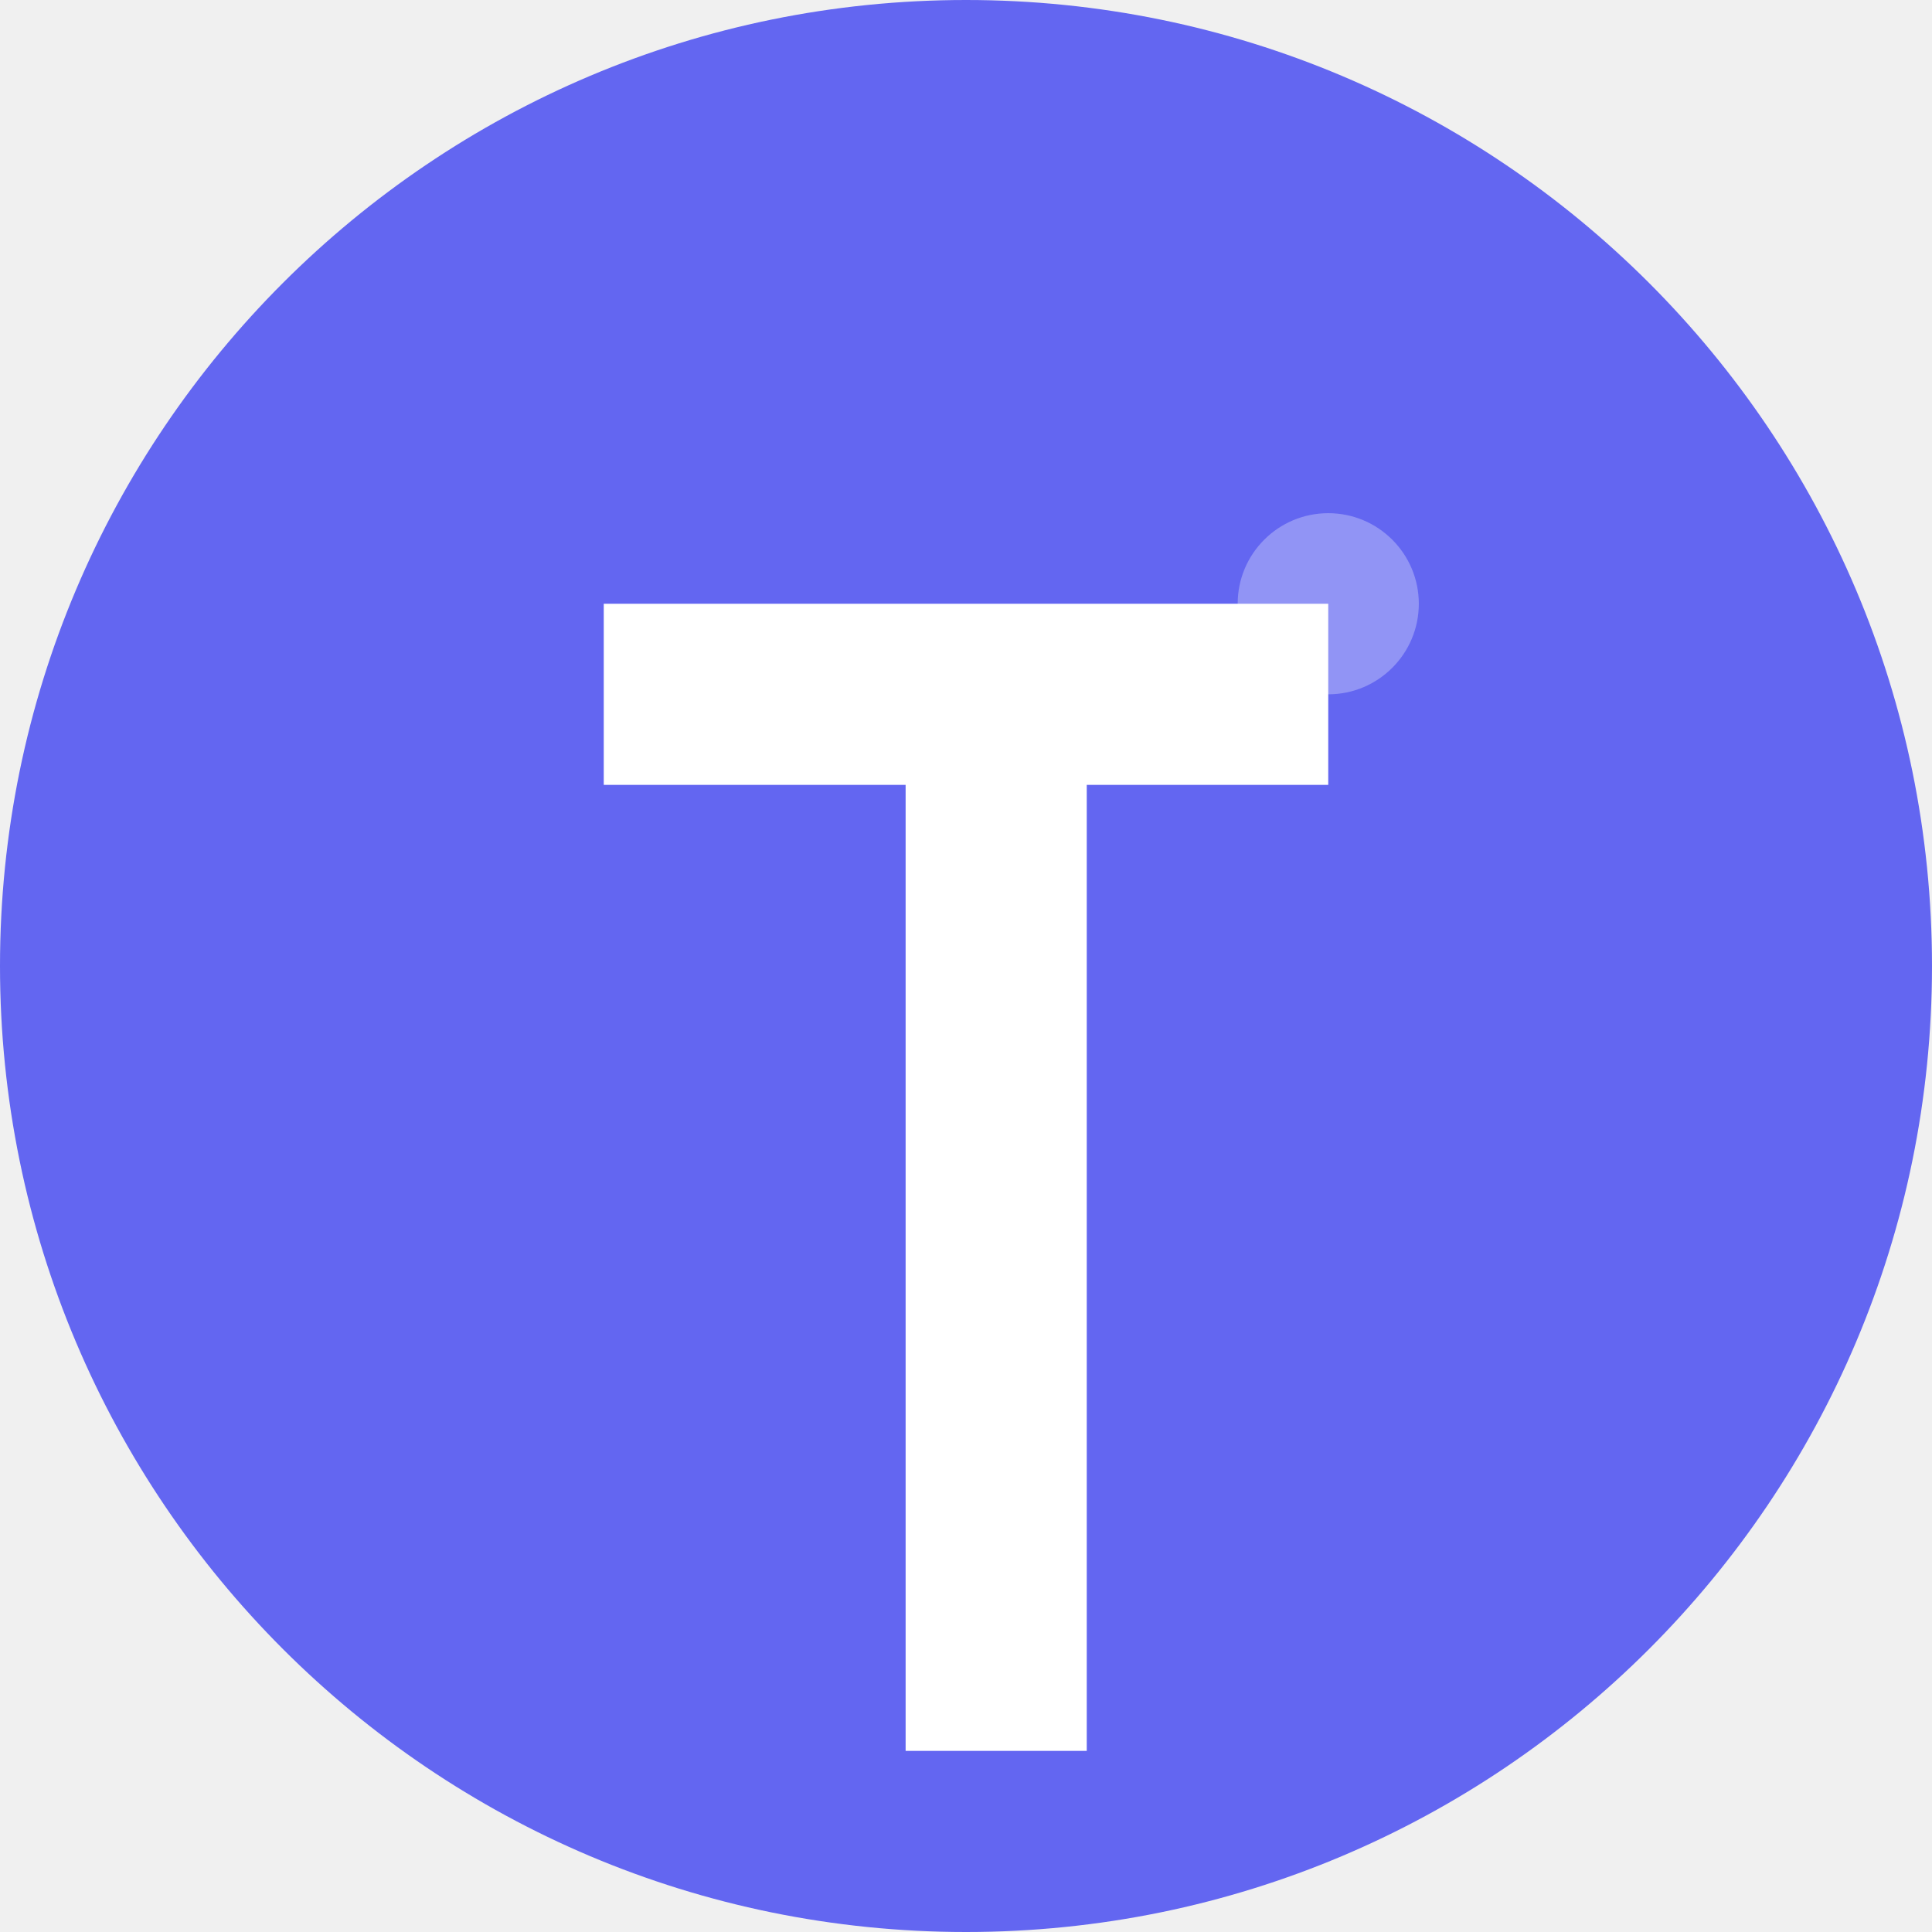
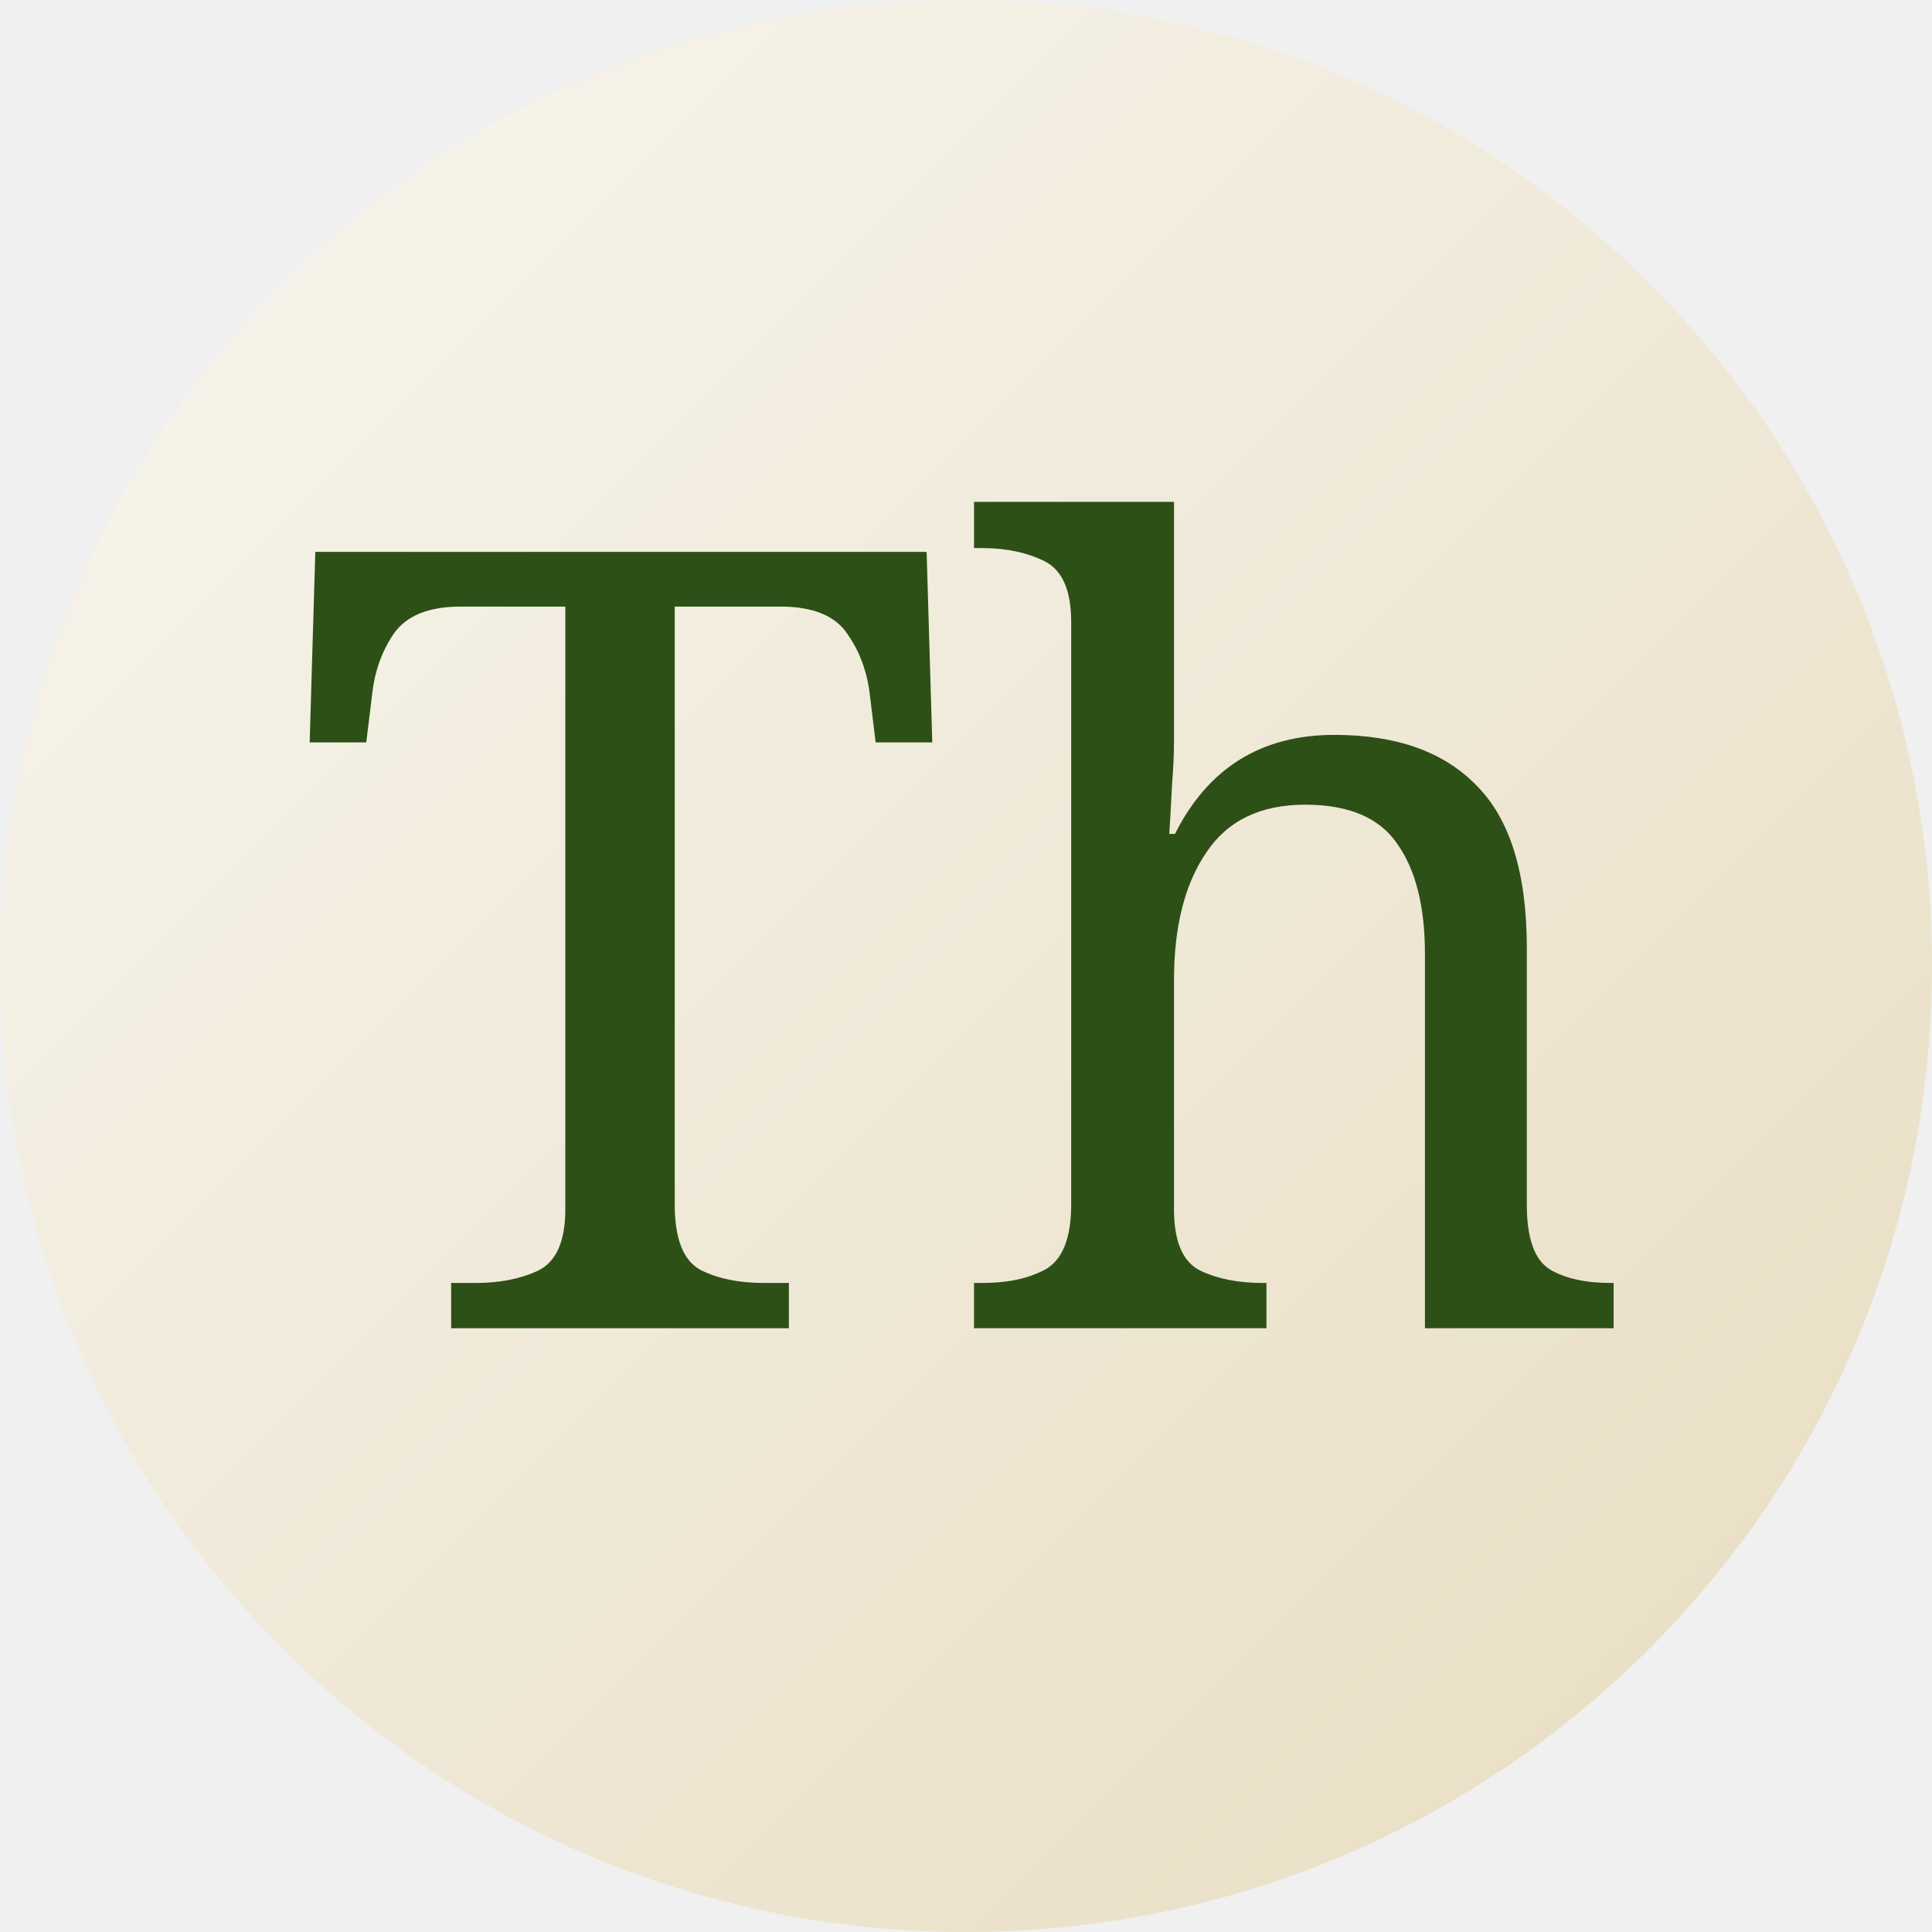
<svg xmlns="http://www.w3.org/2000/svg" width="32" height="32" viewBox="0 0 32 32" fill="none">
-   <circle cx="16" cy="16" r="16" fill="#6366F1" />
-   <path d="M10 10h12v3h-4v16h-3V13h-5v-3z" fill="white" />
-   <circle cx="22" cy="10" r="1.5" fill="rgba(255,255,255,0.3)" />
+   <defs>
+     <linearGradient id="bg" x1="0%" y1="0%" x2="100%" y2="100%">
+       <stop offset="0%" style="stop-color:#f8f6f0;stop-opacity:1" />
+       <stop offset="100%" style="stop-color:#e8dcc0;stop-opacity:1" />
+     </linearGradient>
+   </defs>
+   <rect width="32" height="32" rx="16" fill="url(#bg)" />
+   <text x="16" y="22" font-family="serif" font-size="18" font-weight="normal" text-anchor="middle" fill="#2d5016">
+     Th
+   </text>
</svg>
